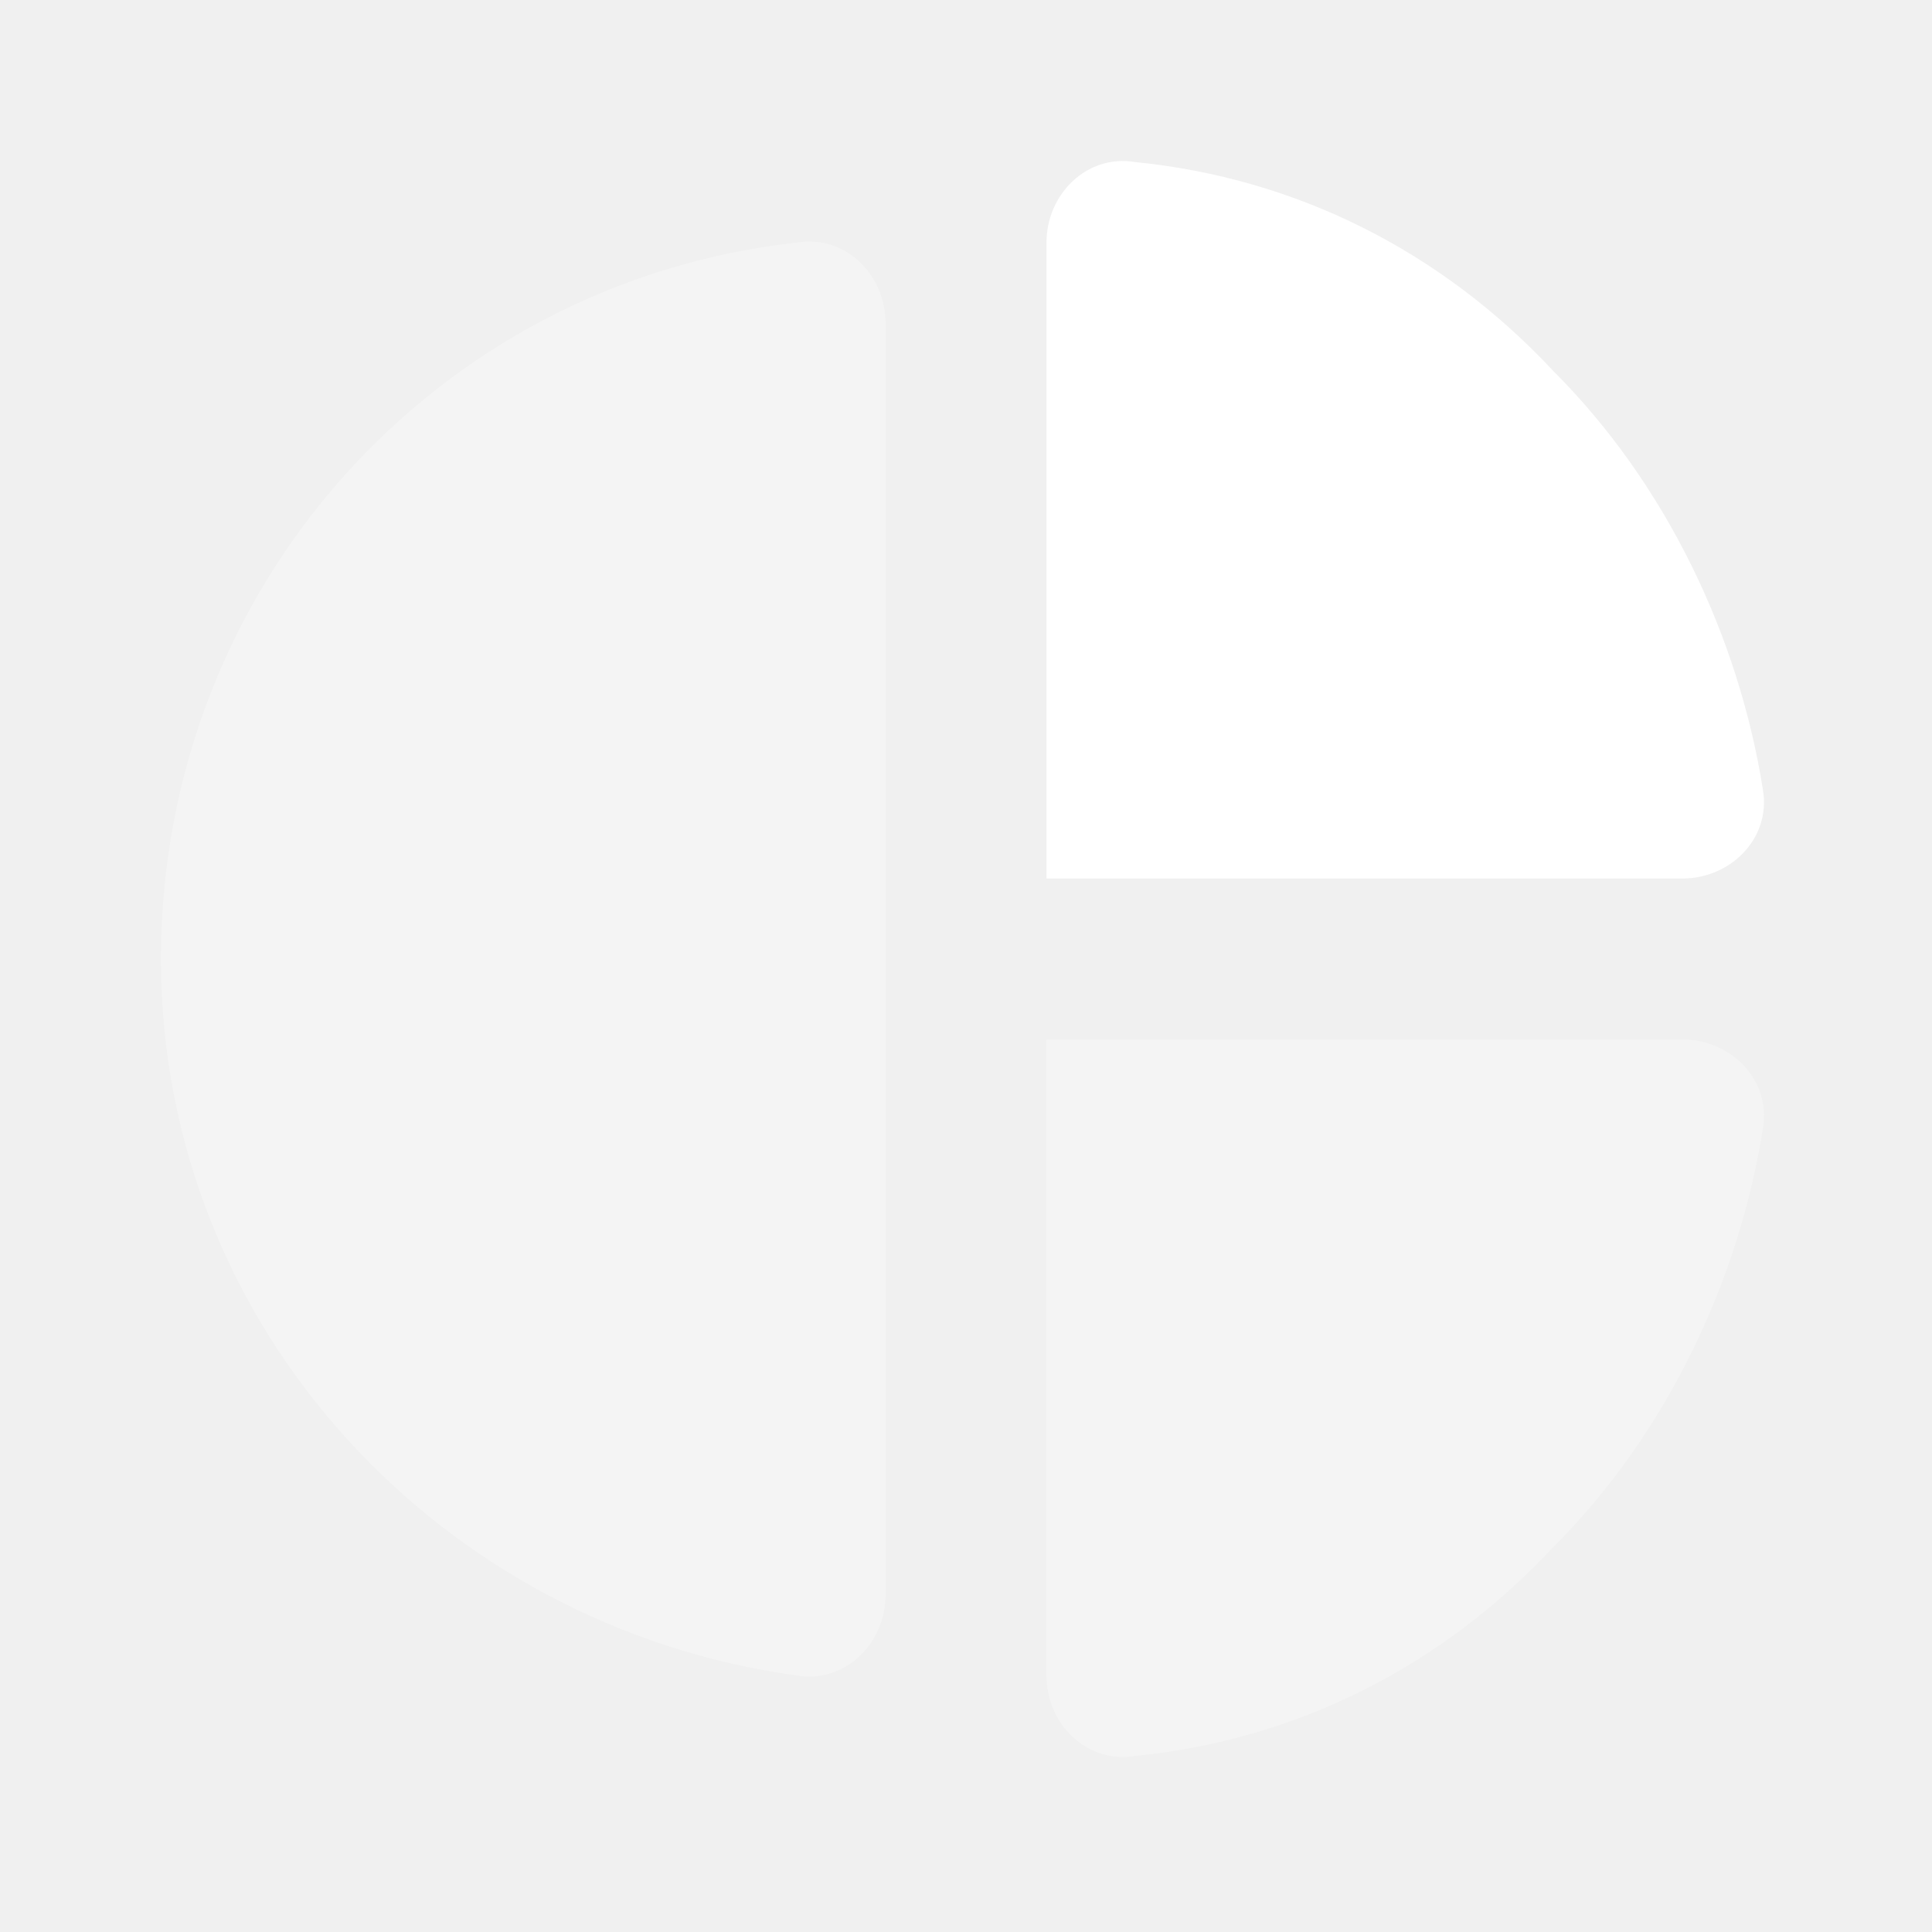
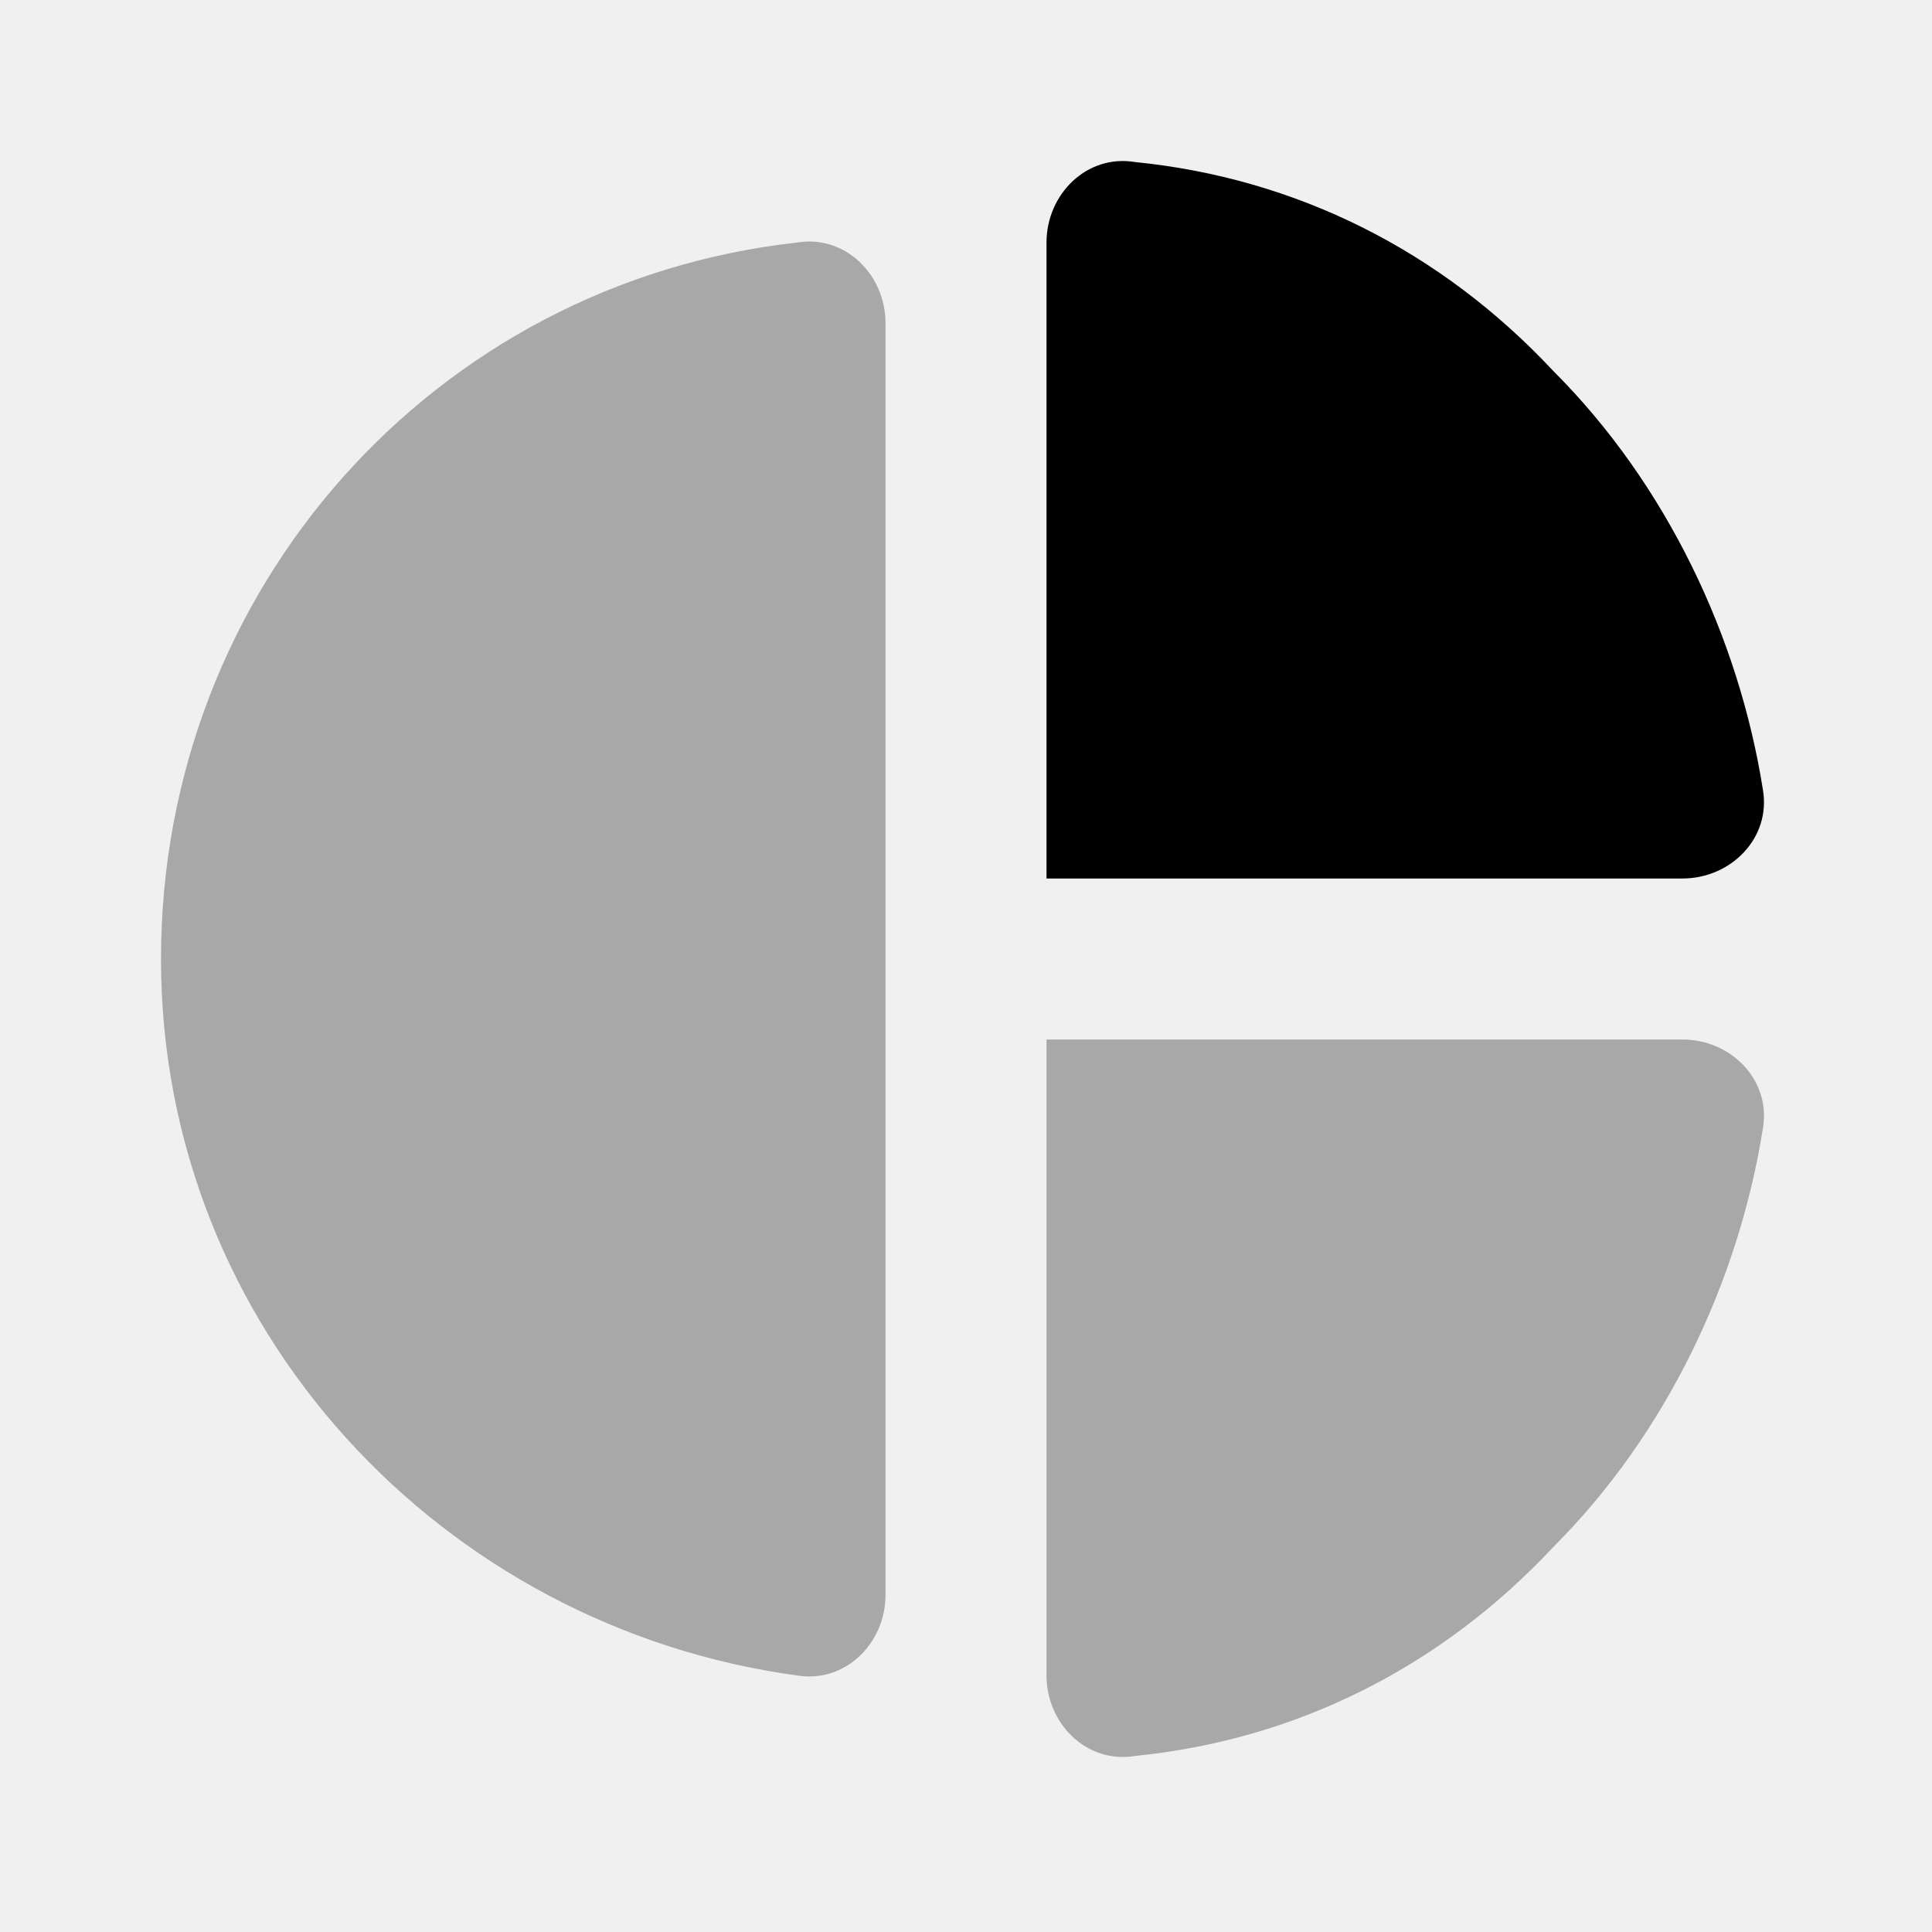
<svg xmlns="http://www.w3.org/2000/svg" width="24" height="24" viewBox="0 0 24 24" fill="none">
-   <path d="M13 10.913V3.013C13 2.413 13.5 1.913 14.1 2.013C16.1 2.213 17.9 3.113 19.3 4.613C20.7 6.013 21.6 7.913 21.9 9.813C22 10.413 21.5 10.913 20.9 10.913H13Z" fill="#fff" />
-   <path opacity="0.3" d="M13 12.913V20.813C13 21.413 13.5 21.913 14.1 21.813C16.1 21.613 17.9 20.713 19.3 19.213C20.7 17.813 21.6 15.913 21.9 14.013C22 13.413 21.5 12.913 20.9 12.913H13Z" fill="#fff" />
-   <path opacity="0.3" d="M11 19.813C11 20.413 10.5 20.913 9.9 20.813C5.5 20.213 2 16.513 2 11.913C2 7.313 5.4 3.513 9.9 3.013C10.5 2.913 11 3.413 11 4.013V19.813Z" fill="#fff" />
+   <path d="M13 10.913V3.013C13 2.413 13.5 1.913 14.1 2.013C16.1 2.213 17.9 3.113 19.3 4.613C20.7 6.013 21.6 7.913 21.9 9.813C22 10.413 21.5 10.913 20.9 10.913H13Z" fill="black" />
+   <path opacity="0.3" d="M13 12.913V20.813C13 21.413 13.5 21.913 14.1 21.813C16.1 21.613 17.9 20.713 19.3 19.213C20.7 17.813 21.6 15.913 21.9 14.013C22 13.413 21.5 12.913 20.9 12.913H13Z" fill="black" />
+   <path opacity="0.3" d="M11 19.813C11 20.413 10.5 20.913 9.9 20.813C5.5 20.213 2 16.513 2 11.913C2 7.313 5.4 3.513 9.9 3.013C10.5 2.913 11 3.413 11 4.013V19.813Z" fill="black" />
</svg>
